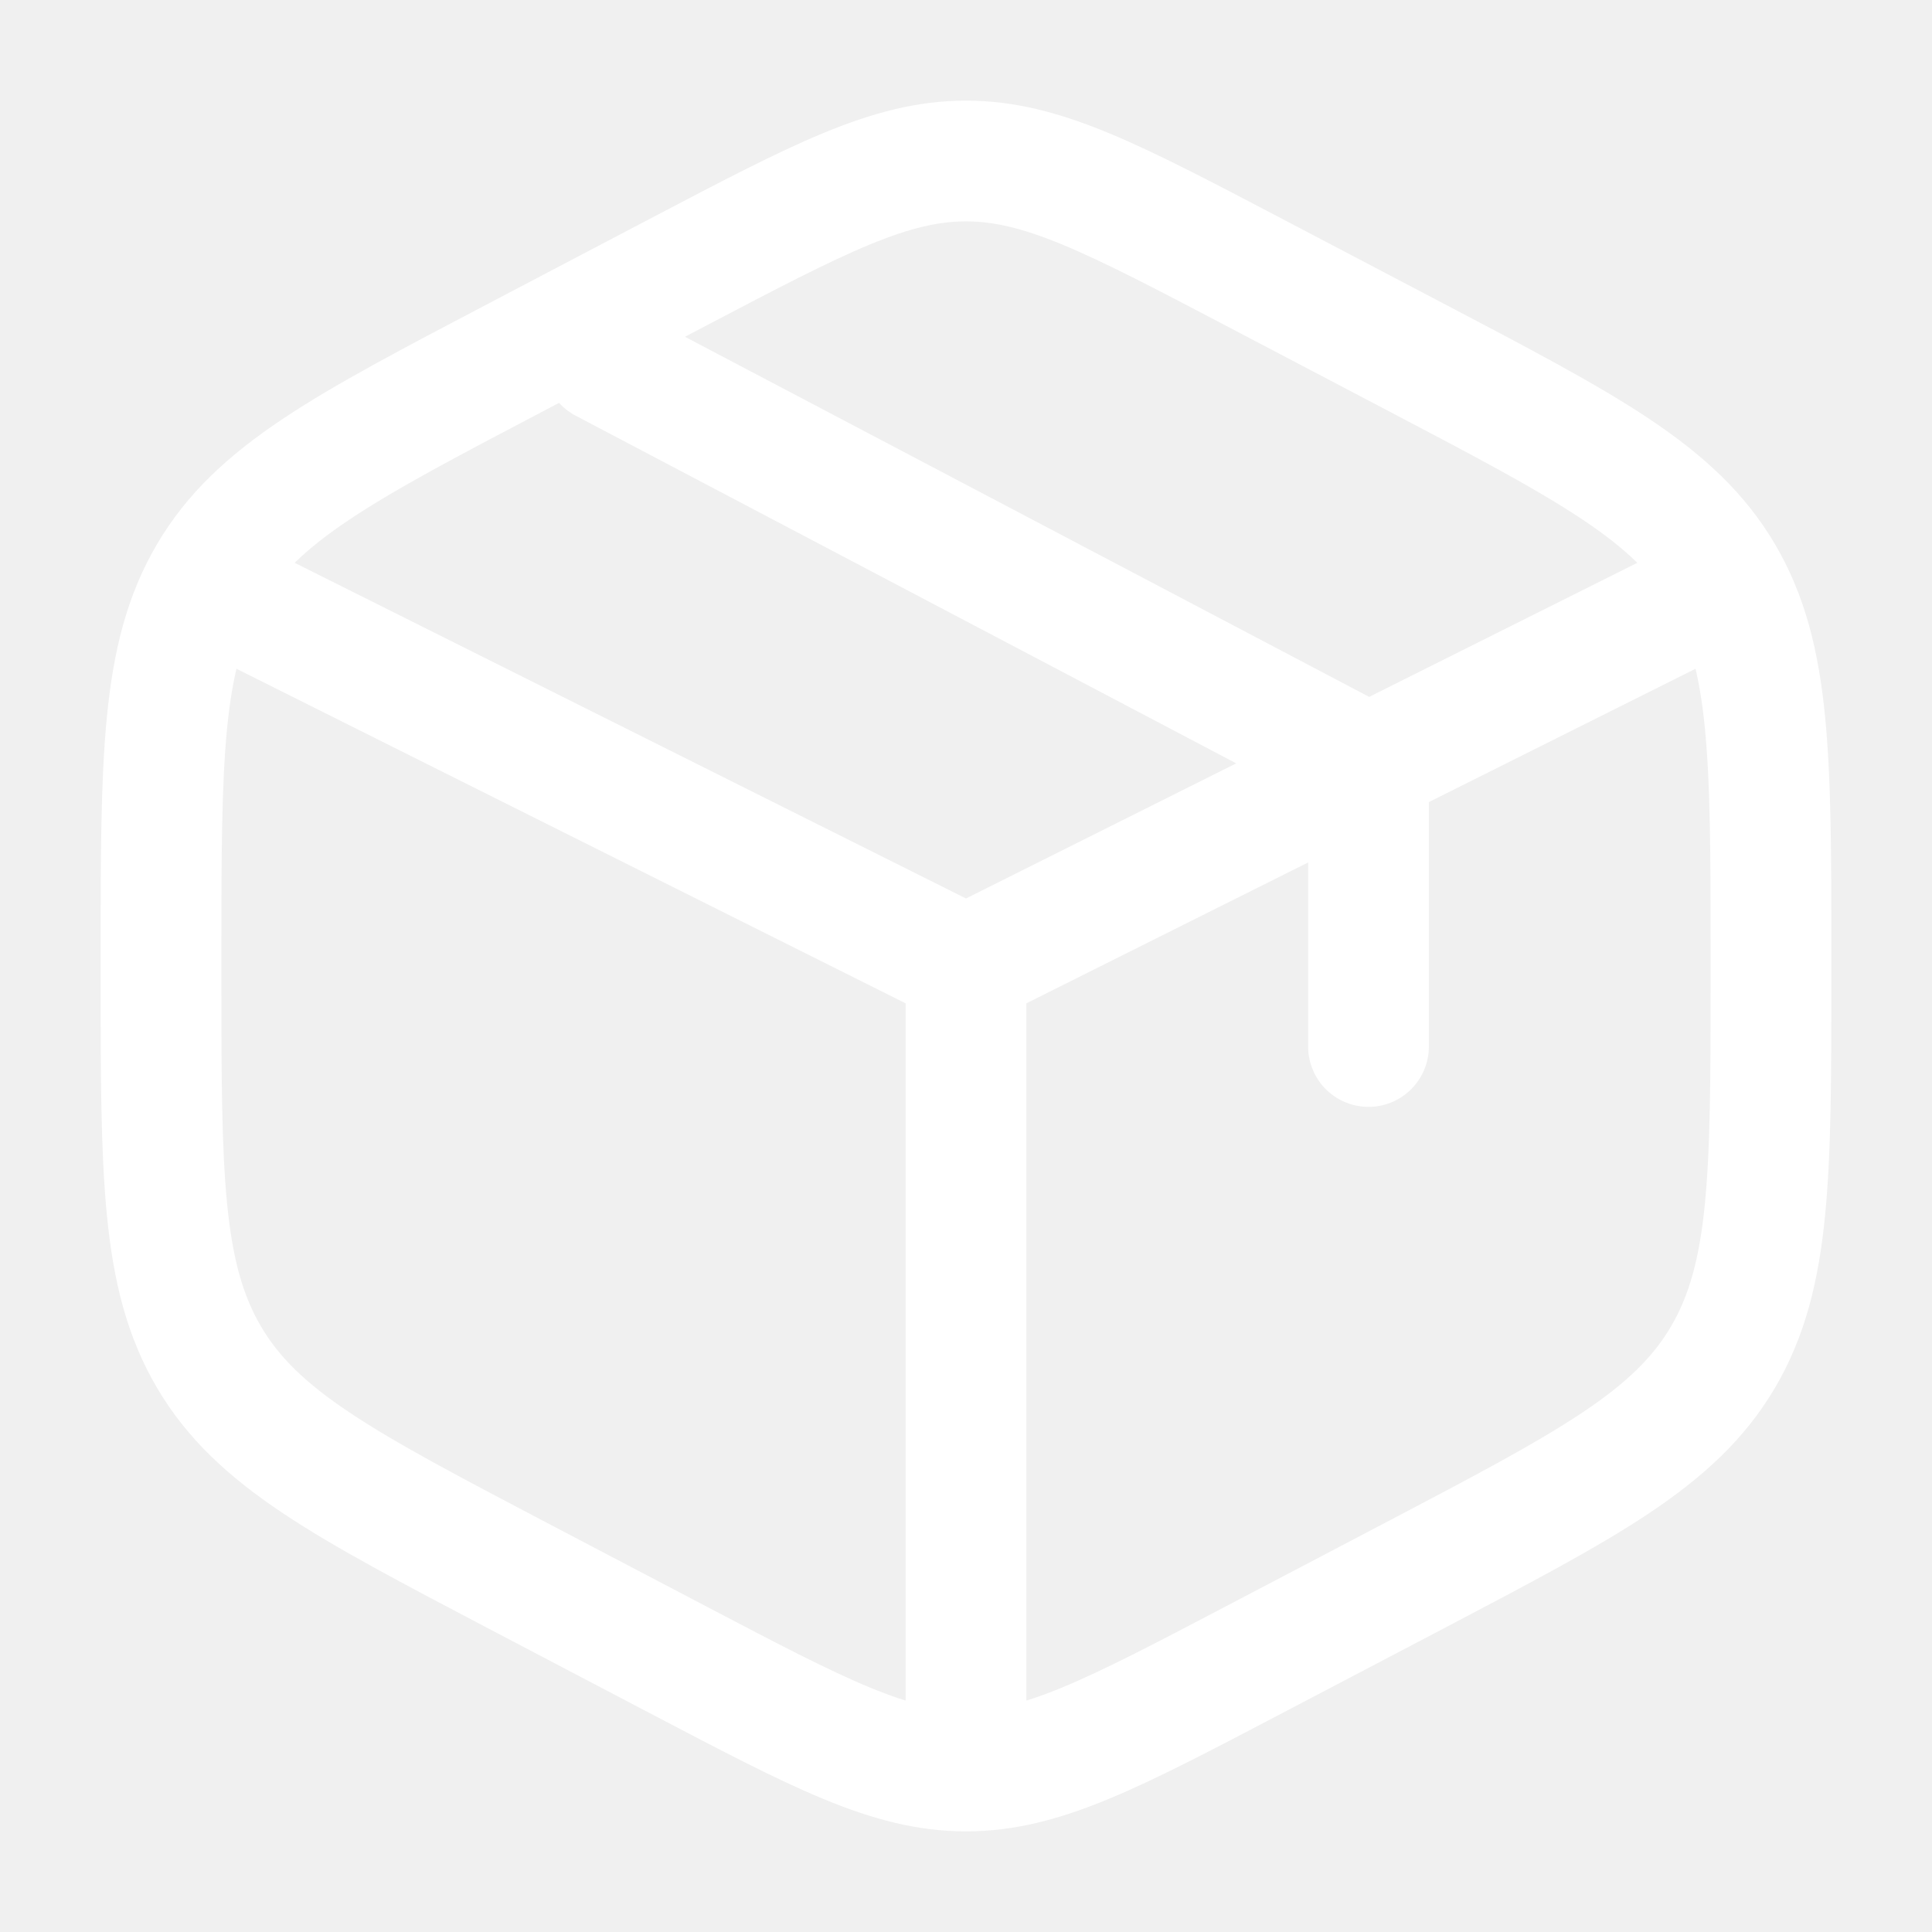
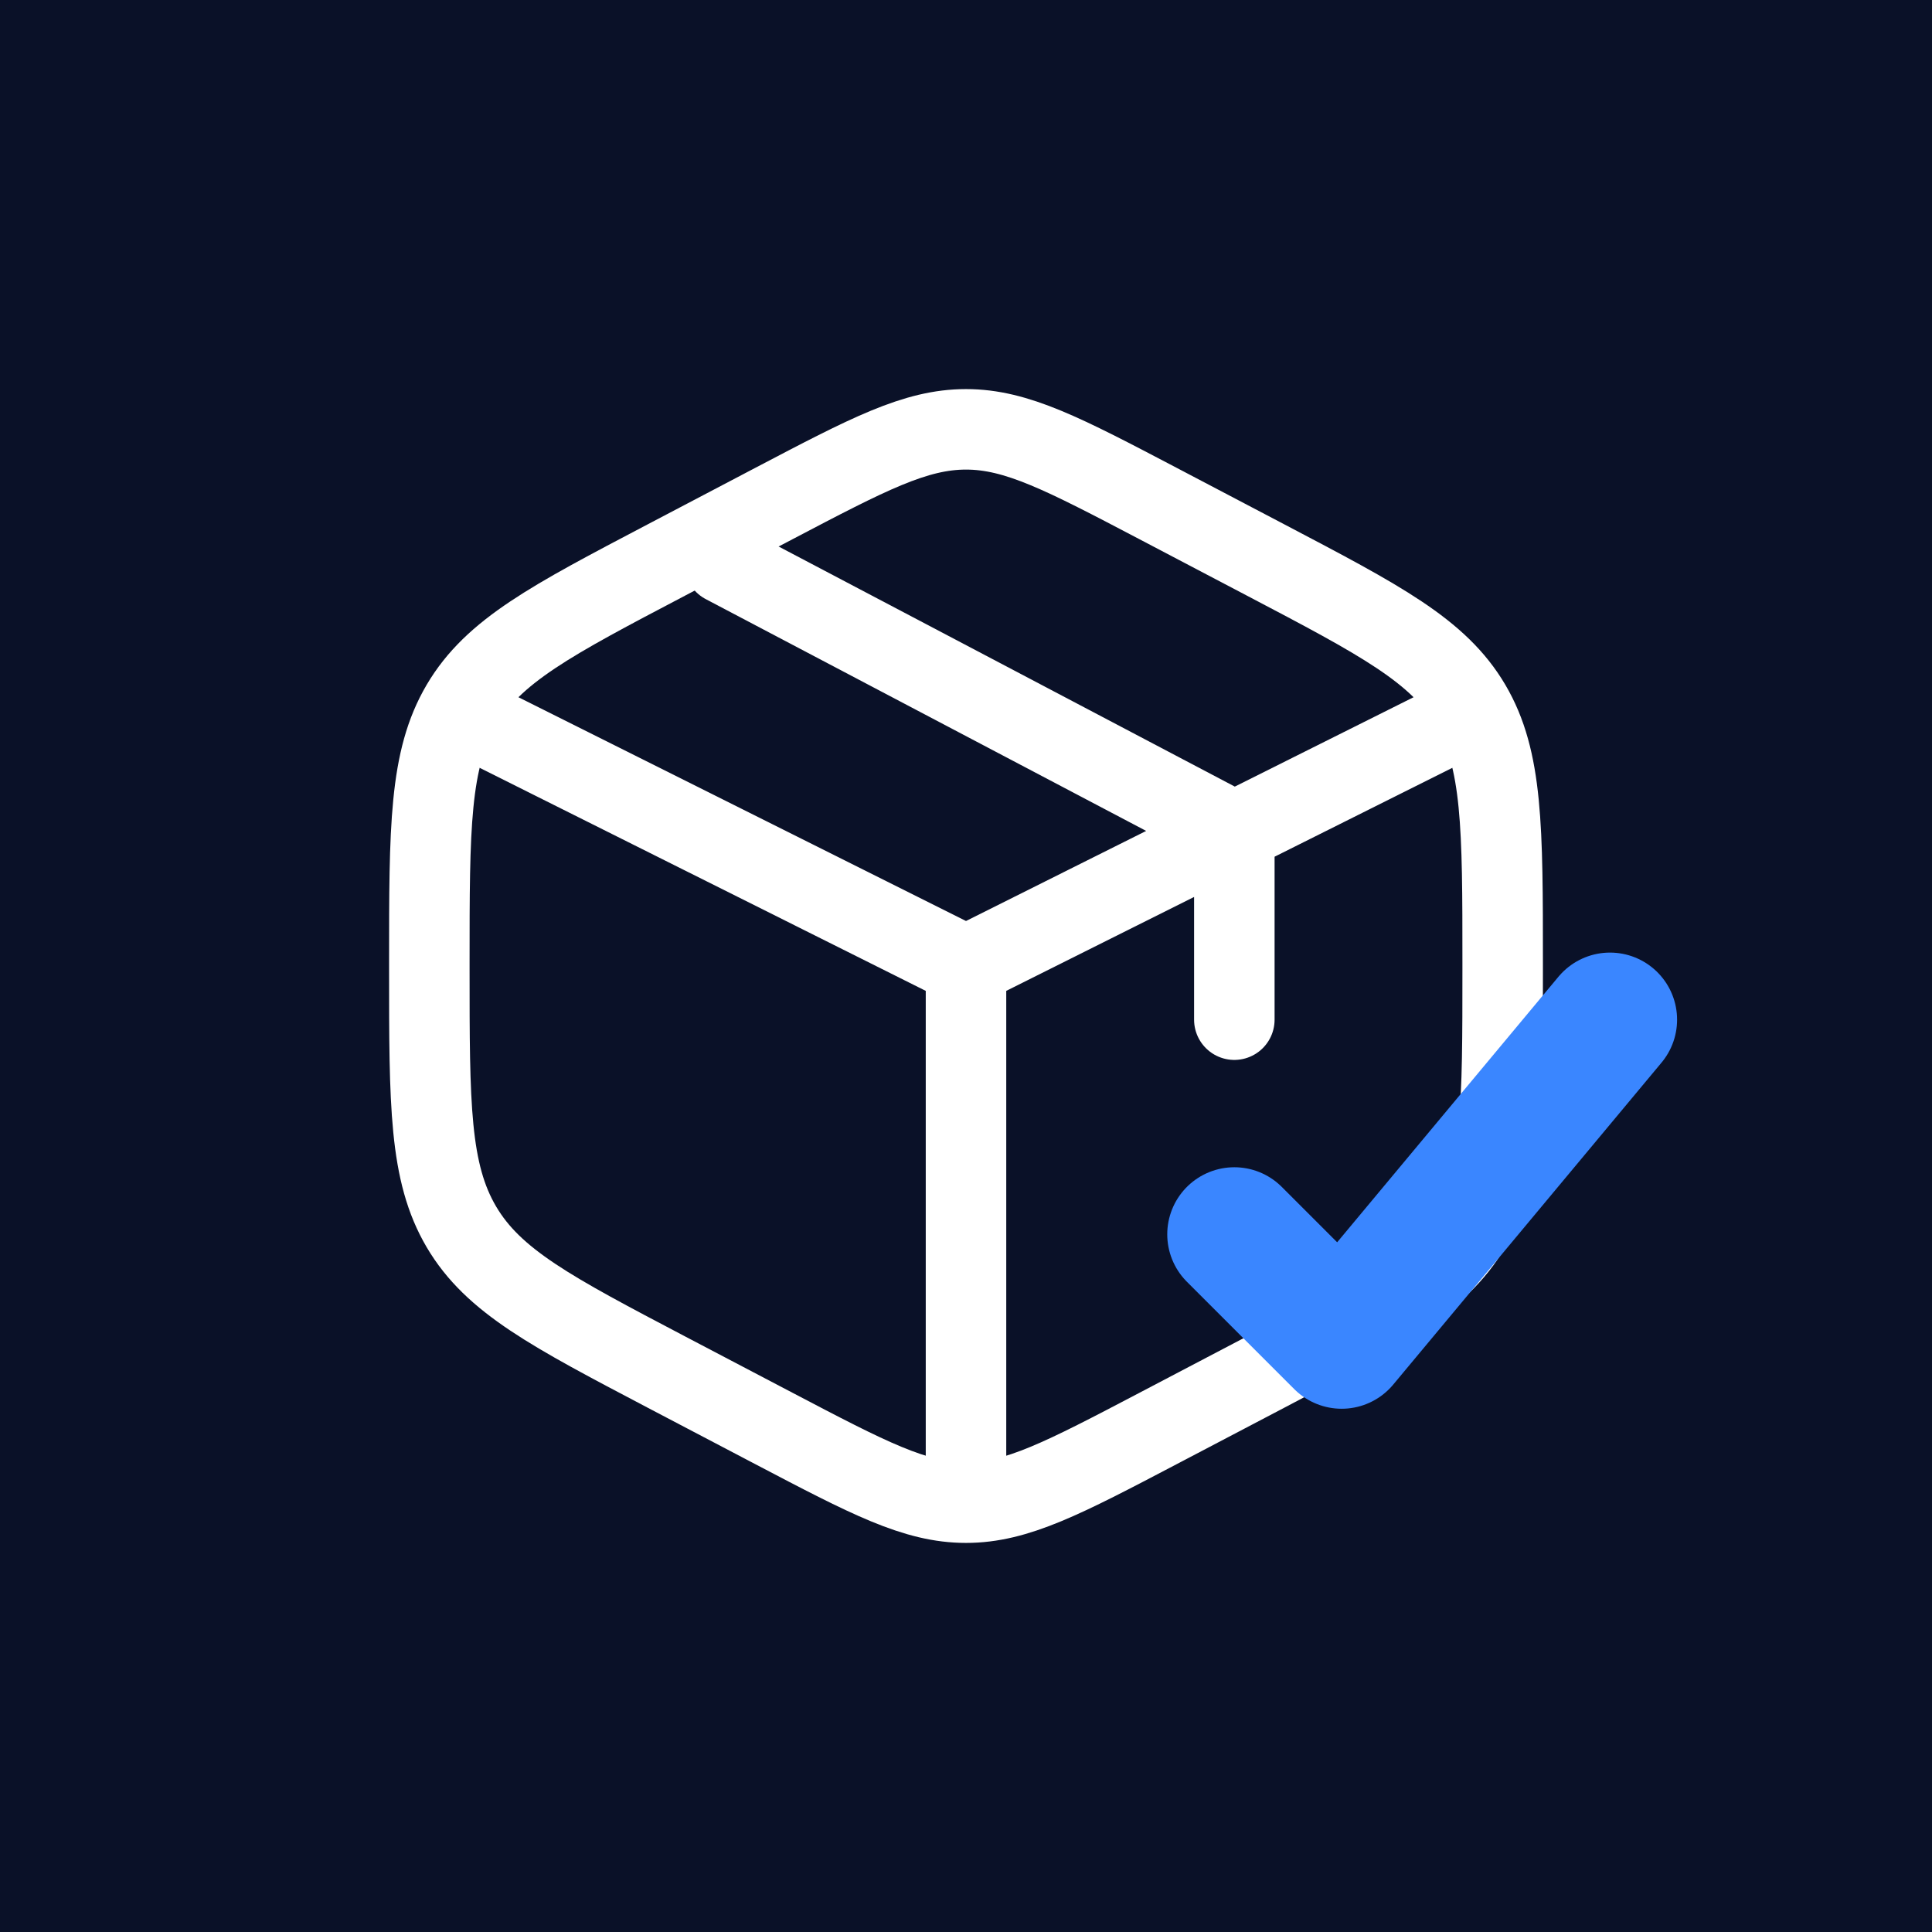
- <svg xmlns="http://www.w3.org/2000/svg" width="800" height="800" viewBox="0 0 24 24" fill="none">
+ <svg xmlns="http://www.w3.org/2000/svg" width="1024" height="1024" viewBox="-6 -6 36 36" fill="none">
+   <rect x="-8" y="-8" width="40" height="40" fill="#0A1128" />
  <path d="M15.578 3.382L17.578 4.432C19.729 5.561 20.805 6.125 21.403 7.14C22 8.154 22 9.417 22 11.941V12.059C22 14.583 22 15.846 21.403 16.86C20.805 17.875 19.729 18.439 17.578 19.569L15.578 20.618C13.822 21.539 12.944 22 12 22C11.056 22 10.178 21.539 8.422 20.618L6.422 19.569C4.271 18.439 3.195 17.875 2.597 16.86C2 15.846 2 14.583 2 12.059V11.941C2 9.417 2 8.154 2.597 7.14C3.195 6.125 4.271 5.561 6.422 4.432L8.422 3.382C10.178 2.461 11.056 2 12 2C12.944 2 13.822 2.461 15.578 3.382Z" stroke="#FFFFFF" stroke-width="1.5" stroke-linecap="round" />
  <path d="M21 7.5L17 9.5M12 12L3 7.5M12 12V21.5M12 12C12 12 14.743 10.629 16.5 9.75C16.695 9.652 17 9.5 17 9.5M17 9.5V13M17 9.5L7.5 4.5" stroke="#FFFFFF" stroke-width="1.5" stroke-linecap="round" />
+   <path d="M17 17L19 19L24 13" stroke="#3A86FF" stroke-width="2.5" stroke-linecap="round" stroke-linejoin="round" />
</svg>
